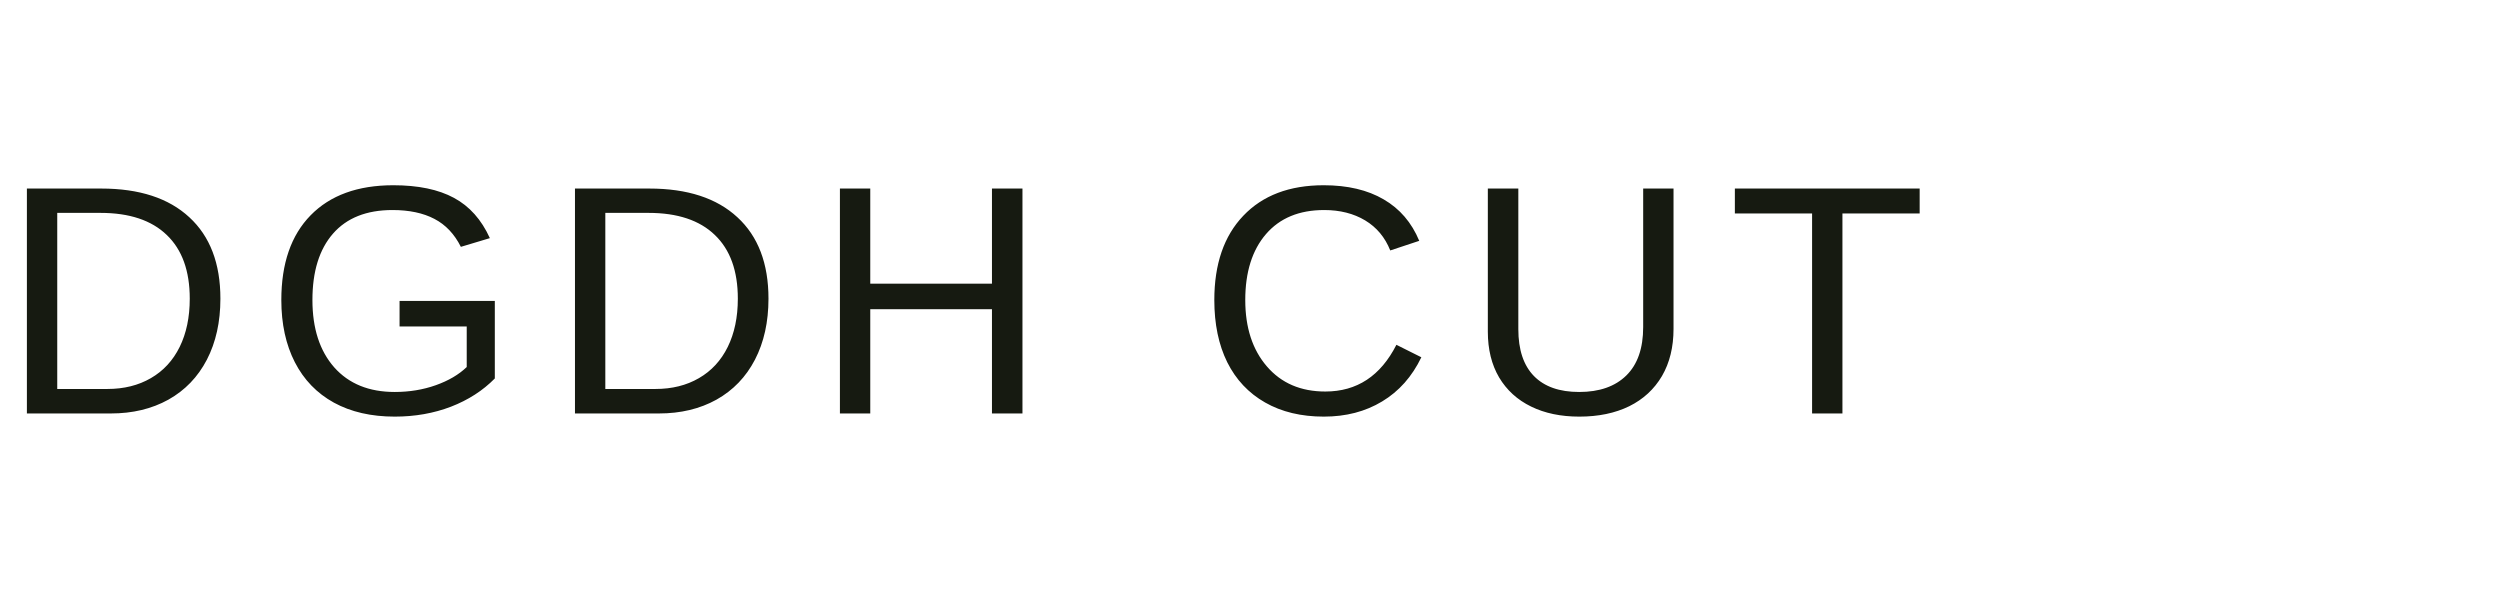
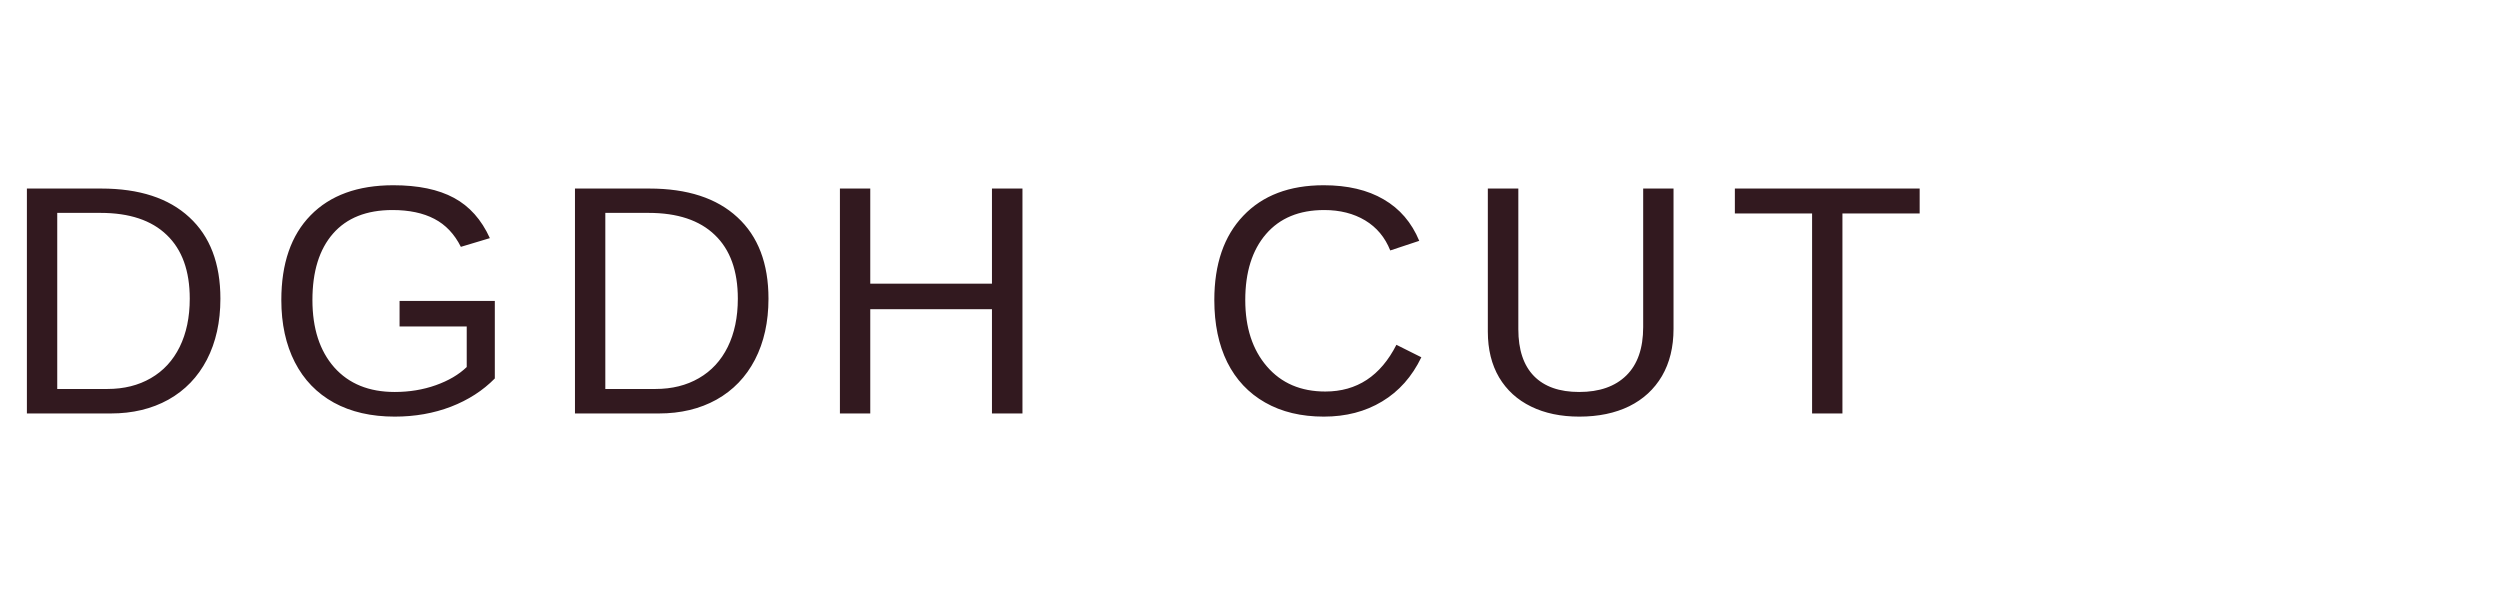
<svg xmlns="http://www.w3.org/2000/svg" width="260" height="64" viewBox="0 0 260 64" fill="none" role="img" aria-label="DGDH CUT">
-   <text x="0" y="43" font-family="Albert Sans, Helvetica Neue, Arial, sans-serif" font-size="34" font-weight="500" letter-spacing="3" fill="#161A11">DGDH CUT</text>
+   <text x="0" y="43" font-family="Instrument Sans, Helvetica Neue, Arial, sans-serif" font-size="34" font-weight="500" letter-spacing="3" fill="#32191F">DGDH CUT</text>
</svg>
